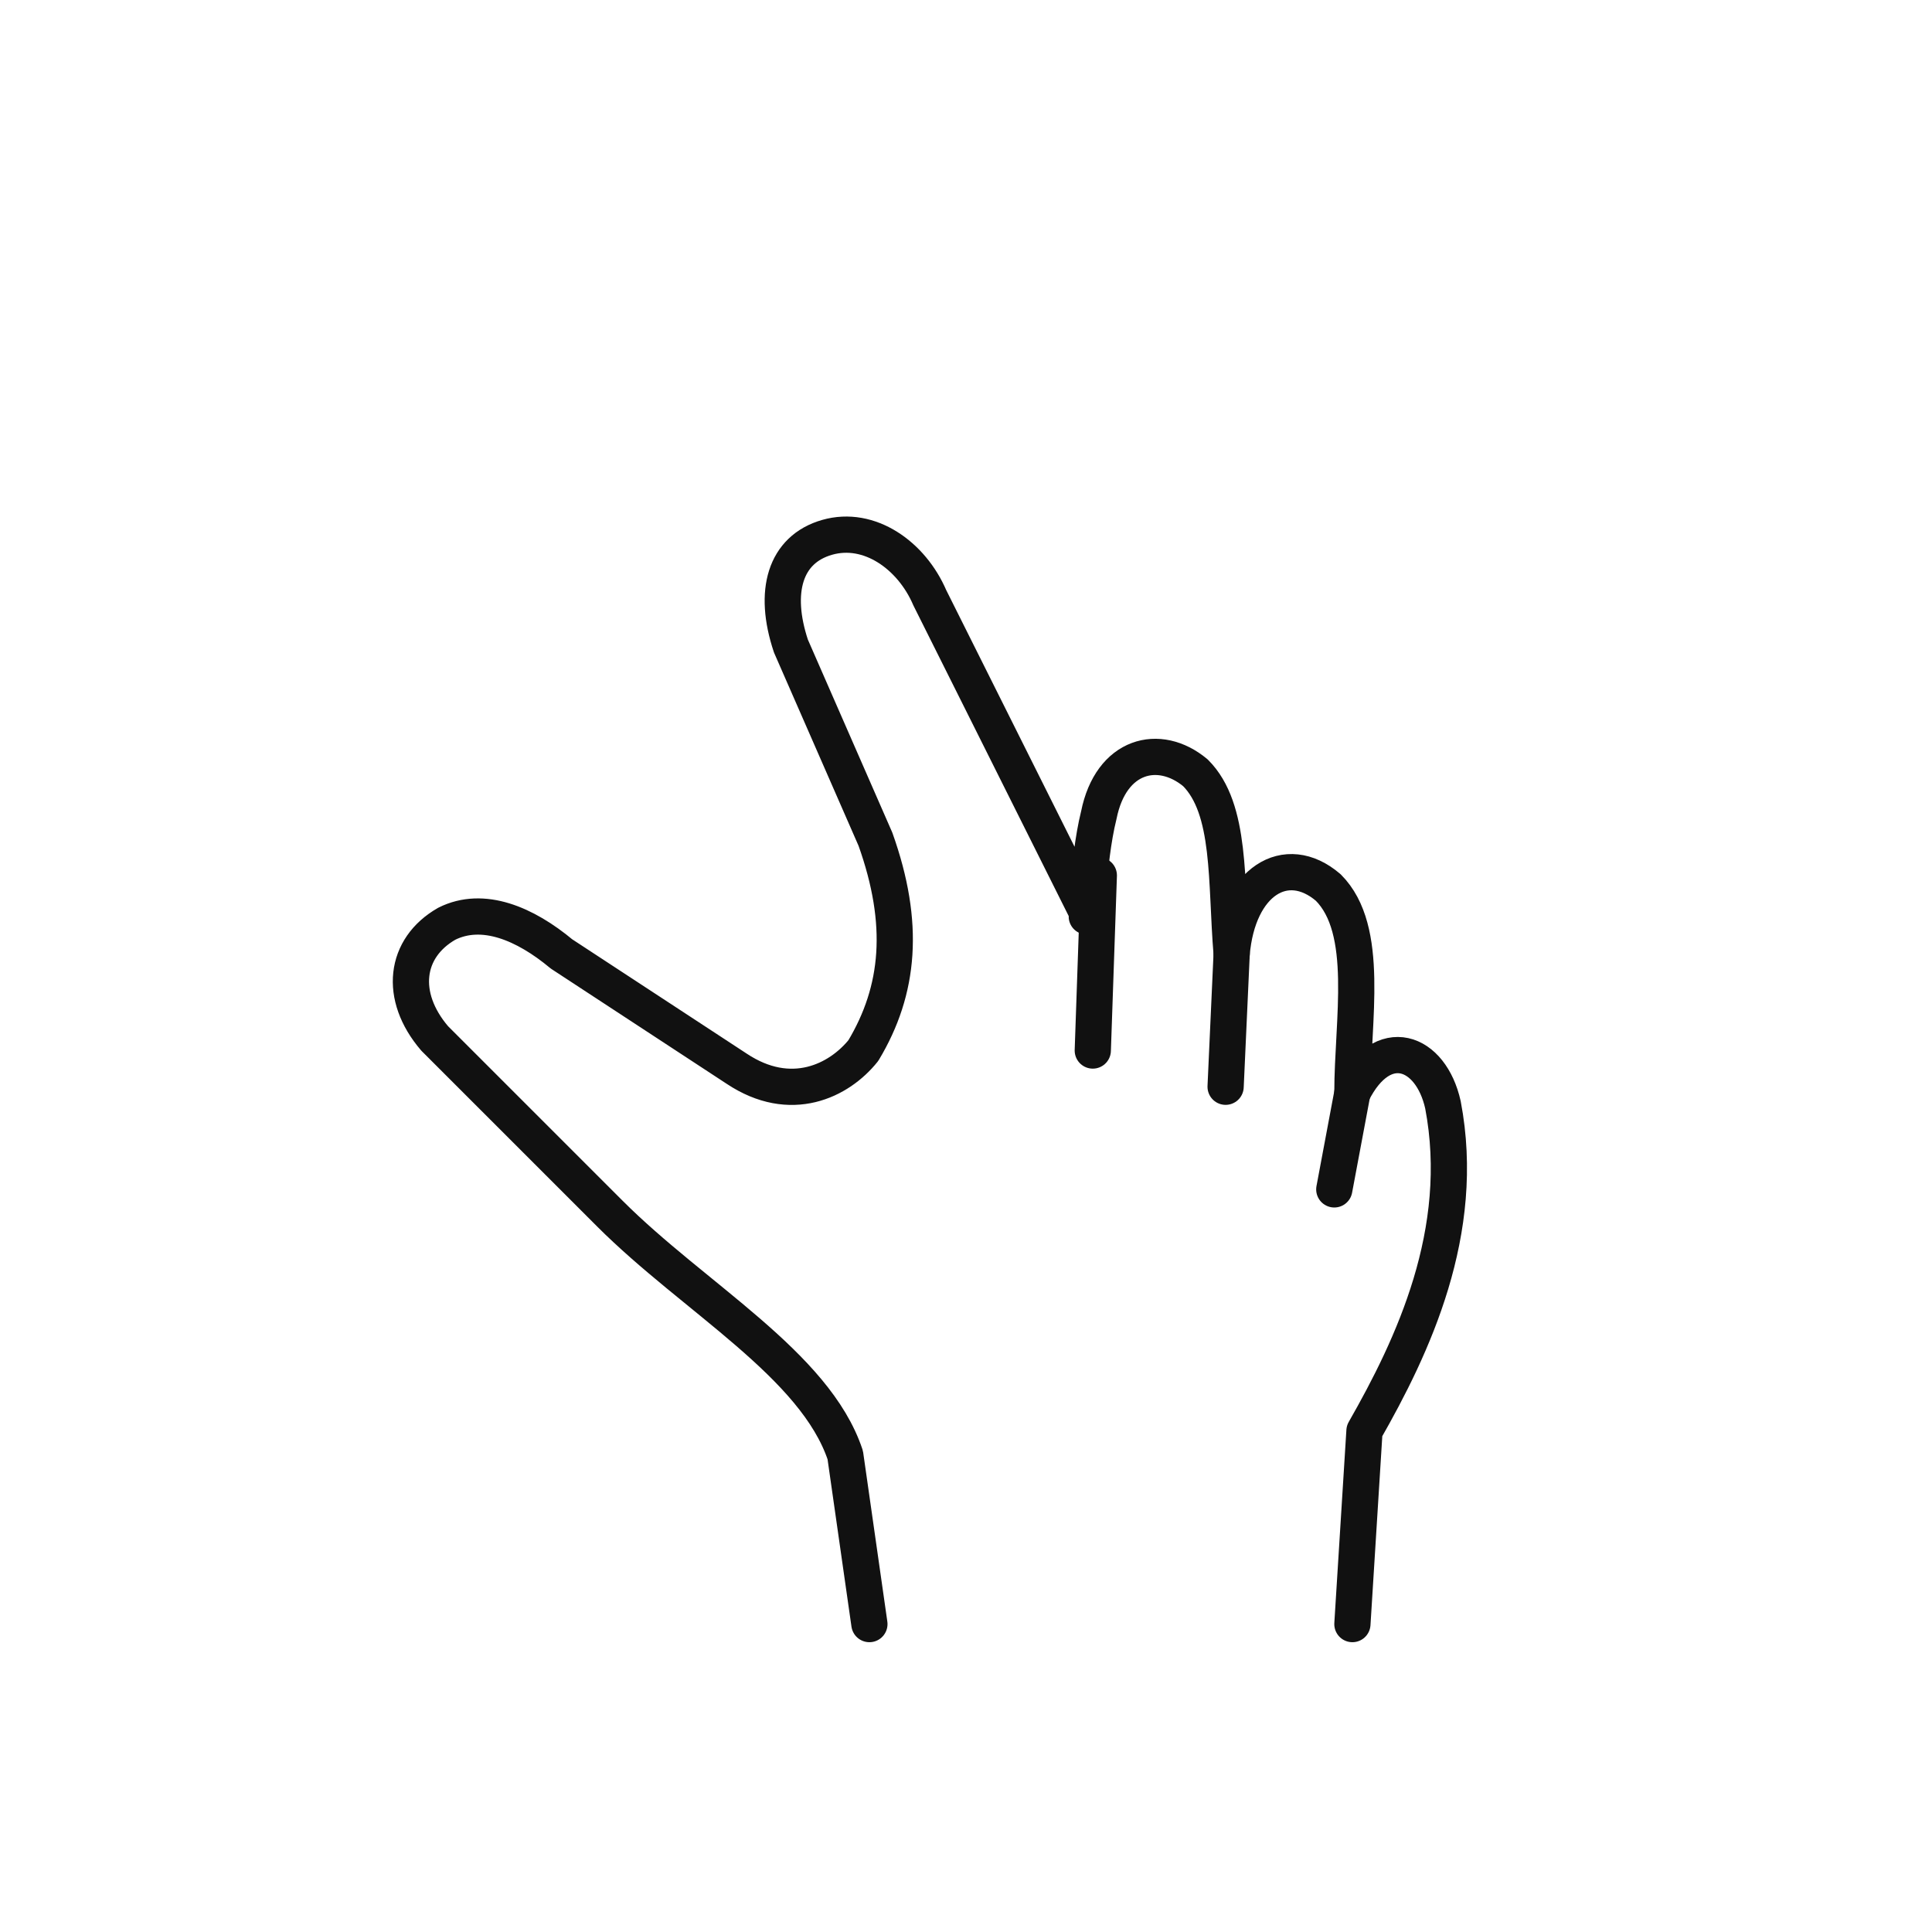
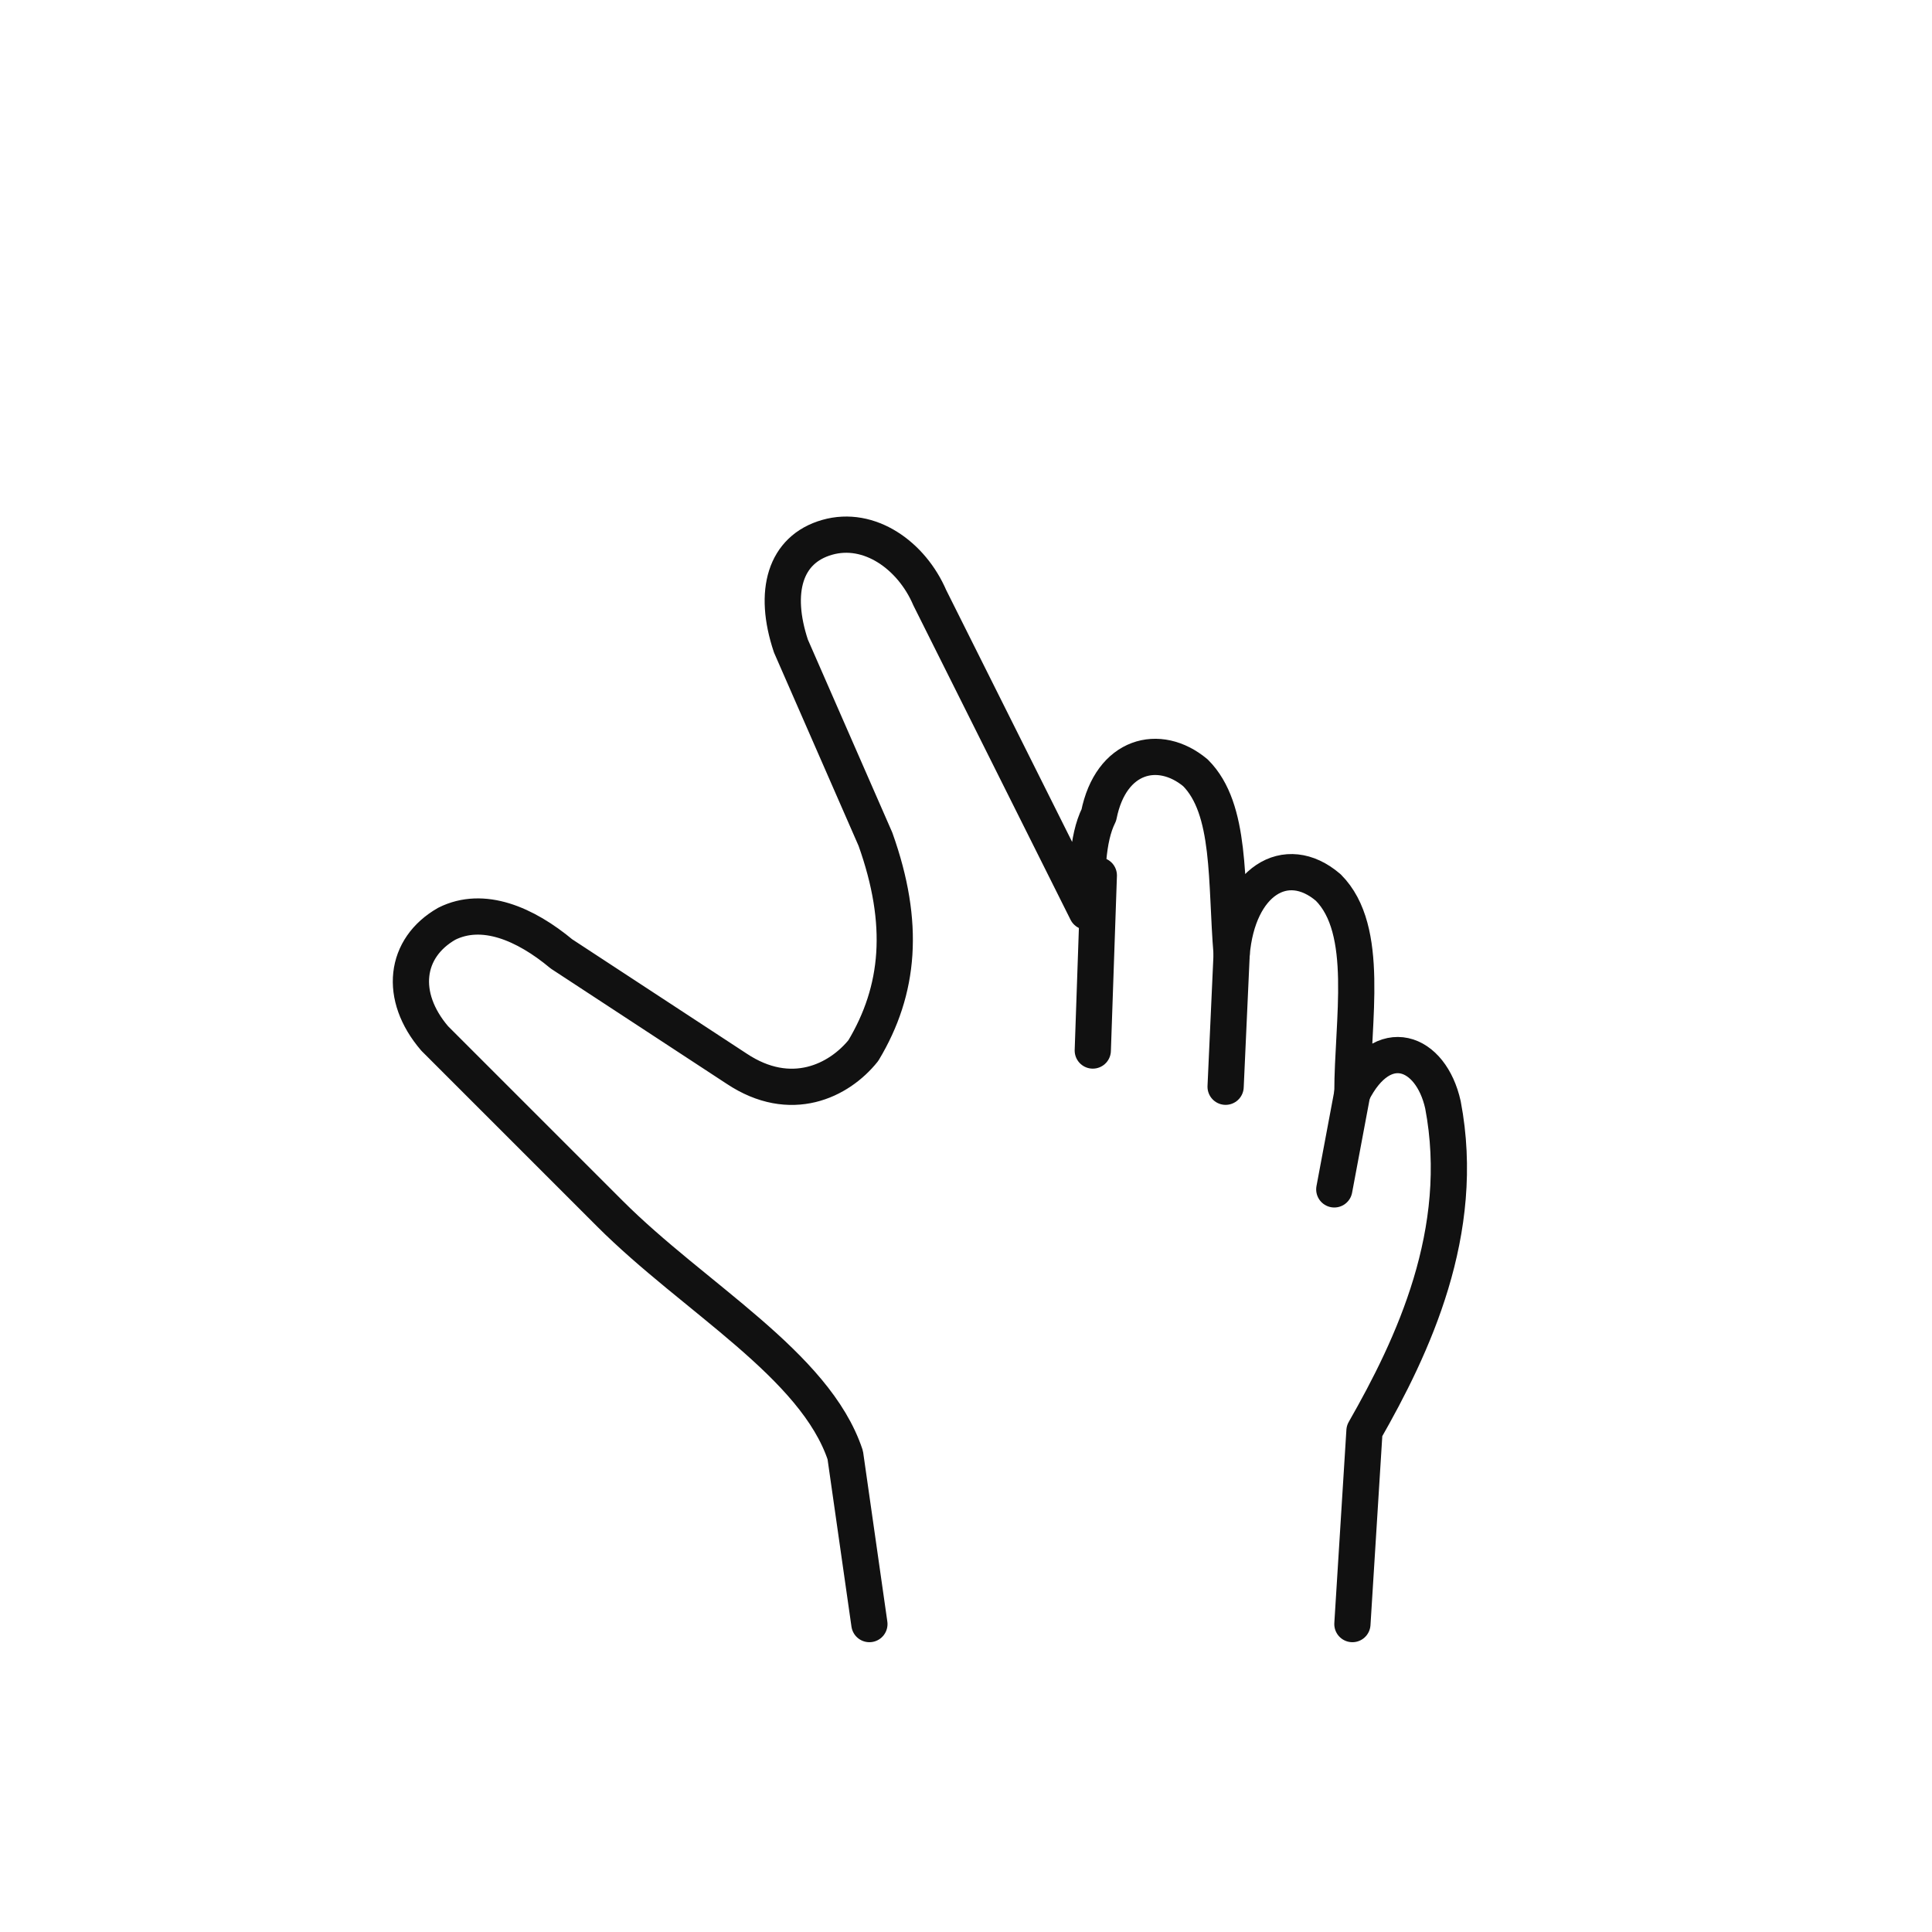
<svg xmlns="http://www.w3.org/2000/svg" width="320" height="320" viewBox="0 0 320 320" role="img" aria-labelledby="title desc">
  <g id="start" stroke="#111111" fill="none" stroke-width="6" stroke-linecap="round" stroke-linejoin="round">
-     <path d="M 144,269 L 140,241 C 135,226 115,215 101,201 L 72,172 C 66,165 67,157 74,153 C 80,150 87,153 93,158 L 122,177 C 131,183 139,179 143,174 C 149,164 150,153 145,139 L 131,107 C 128,98 130,91 137,89 C 144,87 151,92 154,99 L 180,151 C 180,155 180,143 182,135 C 184,125 192,123 198,128 C 204,134 203,146 204,158 C 205,146 213,141 220,147 C 227,154 224,169 224,181 C 229,171 237,174 239,183 C 243,204 234,223 226,237 L 224,269" />
+     <path d="M 144,269 L 140,241 C 135,226 115,215 101,201 L 72,172 C 66,165 67,157 74,153 C 80,150 87,153 93,158 L 122,177 C 131,183 139,179 143,174 C 149,164 150,153 145,139 L 131,107 C 128,98 130,91 137,89 C 144,87 151,92 154,99 L 180,151 C 180,145 180,139 182,135 C 184,125 192,123 198,128 C 204,134 203,146 204,158 C 205,146 213,141 220,147 C 227,154 224,169 224,181 C 229,171 237,174 239,183 C 243,204 234,223 226,237 L 224,269" />
    <path d="M 182,145 L 181,174" />
    <path d="M 204,158 L 203,180" />
    <path d="M 224,181 L 221,197" />
  </g>
</svg>
